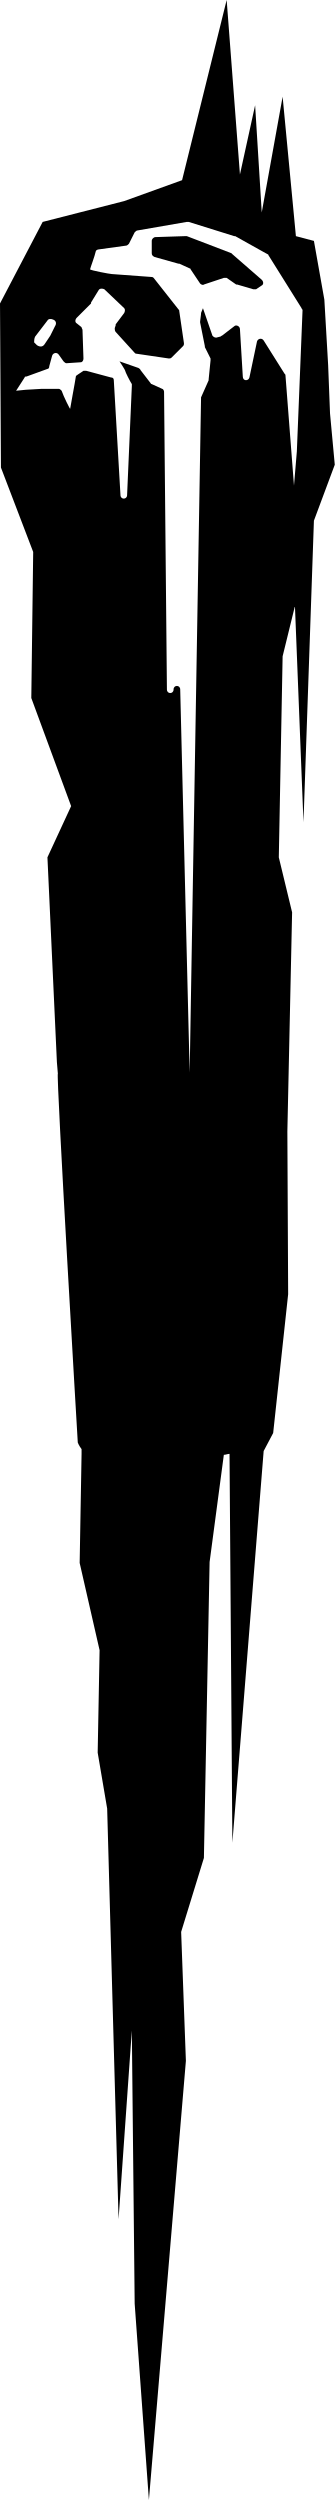
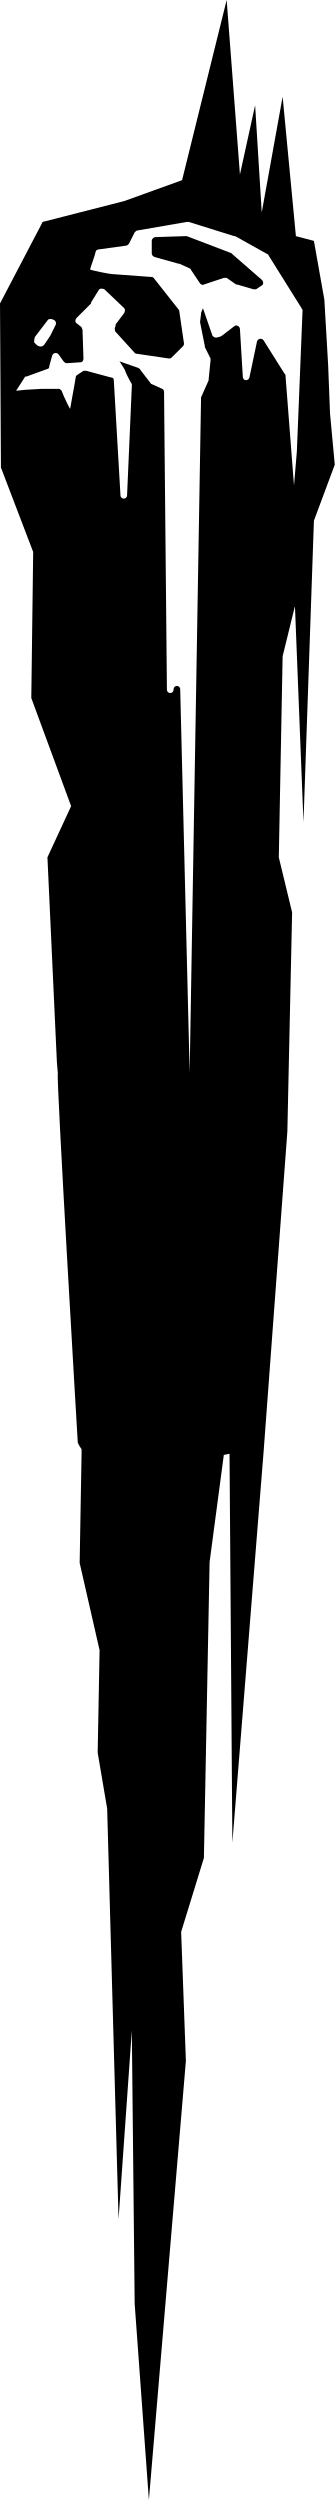
- <svg xmlns="http://www.w3.org/2000/svg" viewBox="0 0 61.353 458.172" fill="#000" version="1.1" id="svg18" width="61.353" height="458.172">
-   <defs id="defs22" />
-   <g id="g349" transform="translate(-217.9011,-5.7686523e-4)">
-     <path d="m 260.485,46.581 -0.175,-0.175 -8.168,-3.128 h -0.345 l -5.39,0.175 c -0.349,0 -0.695,0.345 -0.695,0.695 v 2.258 c 0,0.349 0.171,0.52 0.52,0.695 l 4.346,1.218 h 0.175 l 1.909,0.869 c 0.175,0 0.175,0.175 0.175,0.175 l 1.742,2.604 c 0.171,0.175 0.52,0.349 0.695,0.175 l 3.648,-1.215 h 0.52 l 1.742,1.215 h 0.171 l 2.957,0.869 h 0.52 l 1.04,-0.695 c 0.349,-0.175 0.349,-0.695 0,-1.04 z" style="stroke-width:3.969" id="path10" />
-     <path d="m 270.71,237.189 -0.144,-29.83 0.869,-40.151 -2.437,-10.081 0.699,-36.848 2.258,-9.212 1.564,39.631 1.913,-55.273 3.822,-10.256 -0.869,-9.387 -0.345,-8.867 -0.695,-11.99 -1.913,-10.776 -3.302,-0.869 -2.433,-25.553 -3.826,21.206 -1.215,-19.643 -2.782,12.689 L 259.441,5.7686523e-4 251.269,33.023 l -10.597,3.826 -14.951,3.822 -7.819,14.947 0.171,30.069 5.91,15.471 -0.345,26.767 7.299,19.813 -4.342,9.387 1.734,37.543 0.175,2.088 c -0.349,0 3.651,67.612 3.651,67.612 0,0 0.175,0.524 0.695,1.218 v 0.865 l -0.349,19.988 3.651,15.995 -0.349,18.77 1.738,10.256 2.088,75.261 2.433,-34.59 0.52,50.061 2.608,35.979 6.779,-80.476 -0.869,-23.636 4.171,-13.558 1.044,-54.229 2.608,-19.647 c 0.345,0 0.695,-0.175 1.044,-0.175 l 0.52,71.264 5.735,-71.784 c 0.959,-1.818 1.742,-3.303 1.742,-3.303 M 224.331,61.703 l 2.262,-2.957 c 0.175,-0.345 0.691,-0.345 1.04,-0.175 0.52,0.175 0.695,0.699 0.345,1.218 l -0.865,1.738 -1.044,1.564 c -0.349,0.52 -0.869,0.52 -1.393,0.175 l -0.52,-0.52 c 0,-0.175 0,-0.695 0.175,-1.044 m 41.889,0.695 c -0.349,-0.52 -1.044,-0.349 -1.218,0.175 l -1.389,6.604 c -0.171,0.695 -1.215,0.695 -1.215,-0.175 l -0.524,-8.692 c 0,-0.52 -0.691,-0.865 -1.04,-0.52 l -2.262,1.738 c -0.175,0 -0.175,0.175 -0.349,0.175 l -0.691,0.175 c -0.349,0 -0.524,-0.175 -0.695,-0.349 l -1.742,-5.041 -0.349,0.869 v 0.175 l -0.171,1.389 v 0.175 l 0.869,4.346 v 0.171 l 1.044,2.088 v 0.349 l -0.349,3.477 v 0.171 l -1.393,3.132 v 0.175 l -2.084,123.579 -1.734,-70.22 c 0,-0.869 -1.218,-0.869 -1.218,0 0,0.869 -1.218,0.869 -1.218,0 l -0.524,-54.578 c 0,-0.175 -0.171,-0.52 -0.341,-0.52 l -1.917,-0.873 c -0.171,0 -0.171,-0.171 -0.345,-0.345 l -1.738,-2.258 c 0,-0.175 -0.171,-0.175 -0.345,-0.349 l -3.477,-1.215 c 0,0 1.04,1.564 1.04,1.738 0,0.171 0.869,1.909 1.218,2.429 v 0.349 l -0.869,19.988 c 0,0.869 -1.215,0.869 -1.215,0 L 238.758,69.697 c 0,-0.345 -0.175,-0.52 -0.524,-0.52 l -4.517,-1.215 h -0.52 l -1.044,0.691 c -0.175,0.175 -0.349,0.175 -0.349,0.349 -0.175,1.218 -1.044,5.735 -1.044,5.91 0,0.175 -1.215,-2.258 -1.564,-3.302 -0.171,-0.175 -0.345,-0.345 -0.52,-0.345 h -3.128 l -2.957,0.171 -1.738,0.175 1.564,-2.433 c 0,-0.175 0.175,-0.175 0.349,-0.175 l 3.826,-1.389 c 0.175,0 0.345,-0.175 0.345,-0.524 l 0.52,-1.909 c 0.175,-0.52 0.869,-0.695 1.218,-0.175 l 0.869,1.218 c 0.175,0.171 0.349,0.345 0.524,0.345 l 2.604,-0.175 c 0.349,0 0.524,-0.345 0.524,-0.695 l -0.175,-5.215 c 0,-0.175 -0.175,-0.345 -0.175,-0.52 l -0.869,-0.695 c -0.349,-0.175 -0.349,-0.699 0,-1.044 l 2.608,-2.608 v -0.175 l 1.389,-2.258 c 0.175,-0.345 0.699,-0.345 1.044,-0.175 l 3.651,3.477 c 0.171,0.175 0.171,0.52 0,0.869 l -1.568,2.088 v 0.175 l -0.171,0.52 c 0,0.171 0,0.52 0.171,0.695 l 3.477,3.826 c 0.175,0.171 0.175,0.171 0.349,0.171 l 5.91,0.869 c 0.175,0 0.345,0 0.52,-0.175 l 2.084,-2.084 c 0.175,-0.175 0.175,-0.349 0.175,-0.52 l -0.865,-5.914 c 0,-0.171 0,-0.171 -0.175,-0.345 l -4.521,-5.735 c -0.175,-0.175 -0.345,-0.175 -0.52,-0.175 l -7.128,-0.524 c -0.349,0 -3.997,-0.691 -3.997,-0.865 0,-0.175 0.869,-2.437 1.044,-3.302 0,-0.175 0.345,-0.349 0.52,-0.349 l 5.041,-0.695 c 0.175,0 0.345,-0.175 0.52,-0.349 l 1.044,-2.084 c 0.175,-0.175 0.349,-0.349 0.524,-0.349 l 9.037,-1.564 h 0.345 l 8.347,2.608 h 0.175 l 5.906,3.302 c 0.175,0 0.175,0.175 0.175,0.175 l 6.085,9.732 c 0,0.175 0.175,0.175 0.175,0.349 l -1.044,25.898 -0.524,6.255 -1.56,-20.163 c 0,-0.175 0,-0.175 -0.175,-0.345 z" style="stroke-width:3.969" id="path16" />
-   </g>
+ <svg xmlns="http://www.w3.org/2000/svg" viewBox="0 0 61.353 458.172" version="1.1" id="svg2390" width="61.353" height="458.172">
+   <defs id="defs2394" />
+   <path d="M 42.584,46.58 42.409,46.406 34.241,43.278 h -0.345 l -5.39,0.175 c -0.349,0 -0.695,0.345 -0.695,0.695 v 2.258 c 0,0.349 0.171,0.52 0.52,0.695 l 4.346,1.218 h 0.175 l 1.909,0.869 c 0.175,0 0.175,0.175 0.175,0.175 l 1.742,2.604 c 0.171,0.175 0.52,0.349 0.695,0.175 l 3.648,-1.215 h 0.52 l 1.742,1.215 h 0.171 l 2.957,0.869 h 0.52 l 1.04,-0.695 c 0.349,-0.175 0.349,-0.695 0,-1.04 z" style="fill:#000000;fill-opacity:1;stroke-width:3.969" id="path2382" />
+   <path d="m 52.665,207.358 0.869,-40.151 -2.437,-10.081 0.699,-36.848 2.258,-9.212 1.564,39.631 1.913,-55.273 3.822,-10.256 -0.869,-9.387 L 60.139,66.914 59.444,54.923 57.531,44.147 54.229,43.278 51.796,17.726 47.97,38.932 46.755,19.289 43.973,31.978 41.54,0 33.368,33.022 22.77,36.848 7.819,40.671 0,55.618 l 0.171,30.069 5.91,15.471 -0.345,26.767 7.299,19.813 -4.342,9.387 1.734,37.543 0.175,2.088 c -0.349,0 3.651,67.612 3.651,67.612 0,0 0.175,0.524 0.695,1.218 v 0.865 l -0.349,19.988 3.651,15.995 -0.349,18.77 1.738,10.256 2.088,75.261 2.433,-34.59 0.52,50.061 2.608,35.979 6.779,-80.476 -0.869,-23.636 4.171,-13.558 1.044,-54.229 2.608,-19.647 c 0.345,0 0.695,-0.175 1.044,-0.175 l 0.52,71.264 5.735,-71.784 M 6.43,61.702 8.692,58.745 C 8.867,58.4 9.383,58.4 9.732,58.571 c 0.52,0.175 0.695,0.699 0.345,1.218 L 9.212,61.528 8.168,63.092 C 7.819,63.612 7.299,63.612 6.775,63.266 L 6.255,62.746 c 0,-0.175 0,-0.695 0.175,-1.044 m 41.889,0.695 c -0.349,-0.52 -1.044,-0.349 -1.218,0.175 l -1.389,6.604 c -0.171,0.695 -1.215,0.695 -1.215,-0.175 L 43.973,60.309 c 0,-0.52 -0.691,-0.865 -1.04,-0.52 l -2.262,1.738 c -0.175,0 -0.175,0.175 -0.349,0.175 l -0.691,0.175 c -0.349,0 -0.524,-0.175 -0.695,-0.349 l -1.742,-5.041 -0.349,0.869 v 0.175 l -0.171,1.389 v 0.175 l 0.869,4.346 v 0.171 l 1.044,2.088 v 0.349 l -0.349,3.477 v 0.171 l -1.393,3.132 v 0.175 L 34.761,196.582 33.026,126.362 c 0,-0.869 -1.218,-0.869 -1.218,0 0,0.869 -1.218,0.869 -1.218,0 L 30.065,71.784 c 0,-0.175 -0.171,-0.52 -0.341,-0.52 l -1.917,-0.873 c -0.171,0 -0.171,-0.171 -0.345,-0.345 l -1.738,-2.258 c 0,-0.175 -0.171,-0.175 -0.345,-0.349 l -3.477,-1.215 c 0,0 1.04,1.564 1.04,1.738 0,0.171 0.869,1.909 1.218,2.429 v 0.349 l -0.869,19.988 c 0,0.869 -1.215,0.869 -1.215,0 L 20.857,69.696 c 0,-0.345 -0.175,-0.52 -0.524,-0.52 l -4.517,-1.215 h -0.52 l -1.044,0.691 c -0.175,0.175 -0.349,0.175 -0.349,0.349 -0.175,1.218 -1.044,5.735 -1.044,5.91 0,0.175 -1.215,-2.258 -1.564,-3.302 -0.171,-0.175 -0.345,-0.345 -0.52,-0.345 H 7.648 l -2.957,0.171 -1.738,0.175 1.564,-2.433 c 0,-0.175 0.175,-0.175 0.349,-0.175 l 3.826,-1.389 c 0.175,0 0.345,-0.175 0.345,-0.524 L 9.557,65.179 C 9.732,64.659 10.427,64.485 10.776,65.005 l 0.869,1.218 c 0.175,0.171 0.349,0.345 0.524,0.345 l 2.604,-0.175 c 0.349,0 0.524,-0.345 0.524,-0.695 l -0.175,-5.215 c 0,-0.175 -0.175,-0.345 -0.175,-0.52 l -0.869,-0.695 c -0.349,-0.175 -0.349,-0.699 0,-1.044 l 2.608,-2.608 v -0.175 l 1.389,-2.258 c 0.175,-0.345 0.699,-0.345 1.044,-0.175 l 3.651,3.477 c 0.171,0.175 0.171,0.52 0,0.869 l -1.568,2.088 v 0.175 l -0.171,0.52 c 0,0.171 0,0.52 0.171,0.695 l 3.477,3.826 c 0.175,0.171 0.175,0.171 0.349,0.171 l 5.91,0.869 c 0.175,0 0.345,0 0.52,-0.175 l 2.084,-2.084 c 0.175,-0.175 0.175,-0.349 0.175,-0.52 L 32.852,57.007 c 0,-0.171 0,-0.171 -0.175,-0.345 l -4.521,-5.735 C 27.982,50.752 27.811,50.752 27.636,50.752 l -7.128,-0.524 c -0.349,0 -3.997,-0.691 -3.997,-0.865 0,-0.175 0.869,-2.437 1.044,-3.302 0,-0.175 0.345,-0.349 0.52,-0.349 l 5.041,-0.695 c 0.175,0 0.345,-0.175 0.52,-0.349 l 1.044,-2.084 c 0.175,-0.175 0.349,-0.349 0.524,-0.349 l 9.037,-1.564 h 0.345 l 8.347,2.608 h 0.175 l 5.906,3.302 c 0.175,0 0.175,0.175 0.175,0.175 l 6.085,9.732 c 0,0.175 0.175,0.175 0.175,0.349 l -1.044,25.898 -0.524,6.255 -1.56,-20.163 c 0,-0.175 0,-0.175 -0.175,-0.345 z" style="fill:#000000;fill-opacity:1;stroke-width:3.969" id="path2388" />
</svg>
